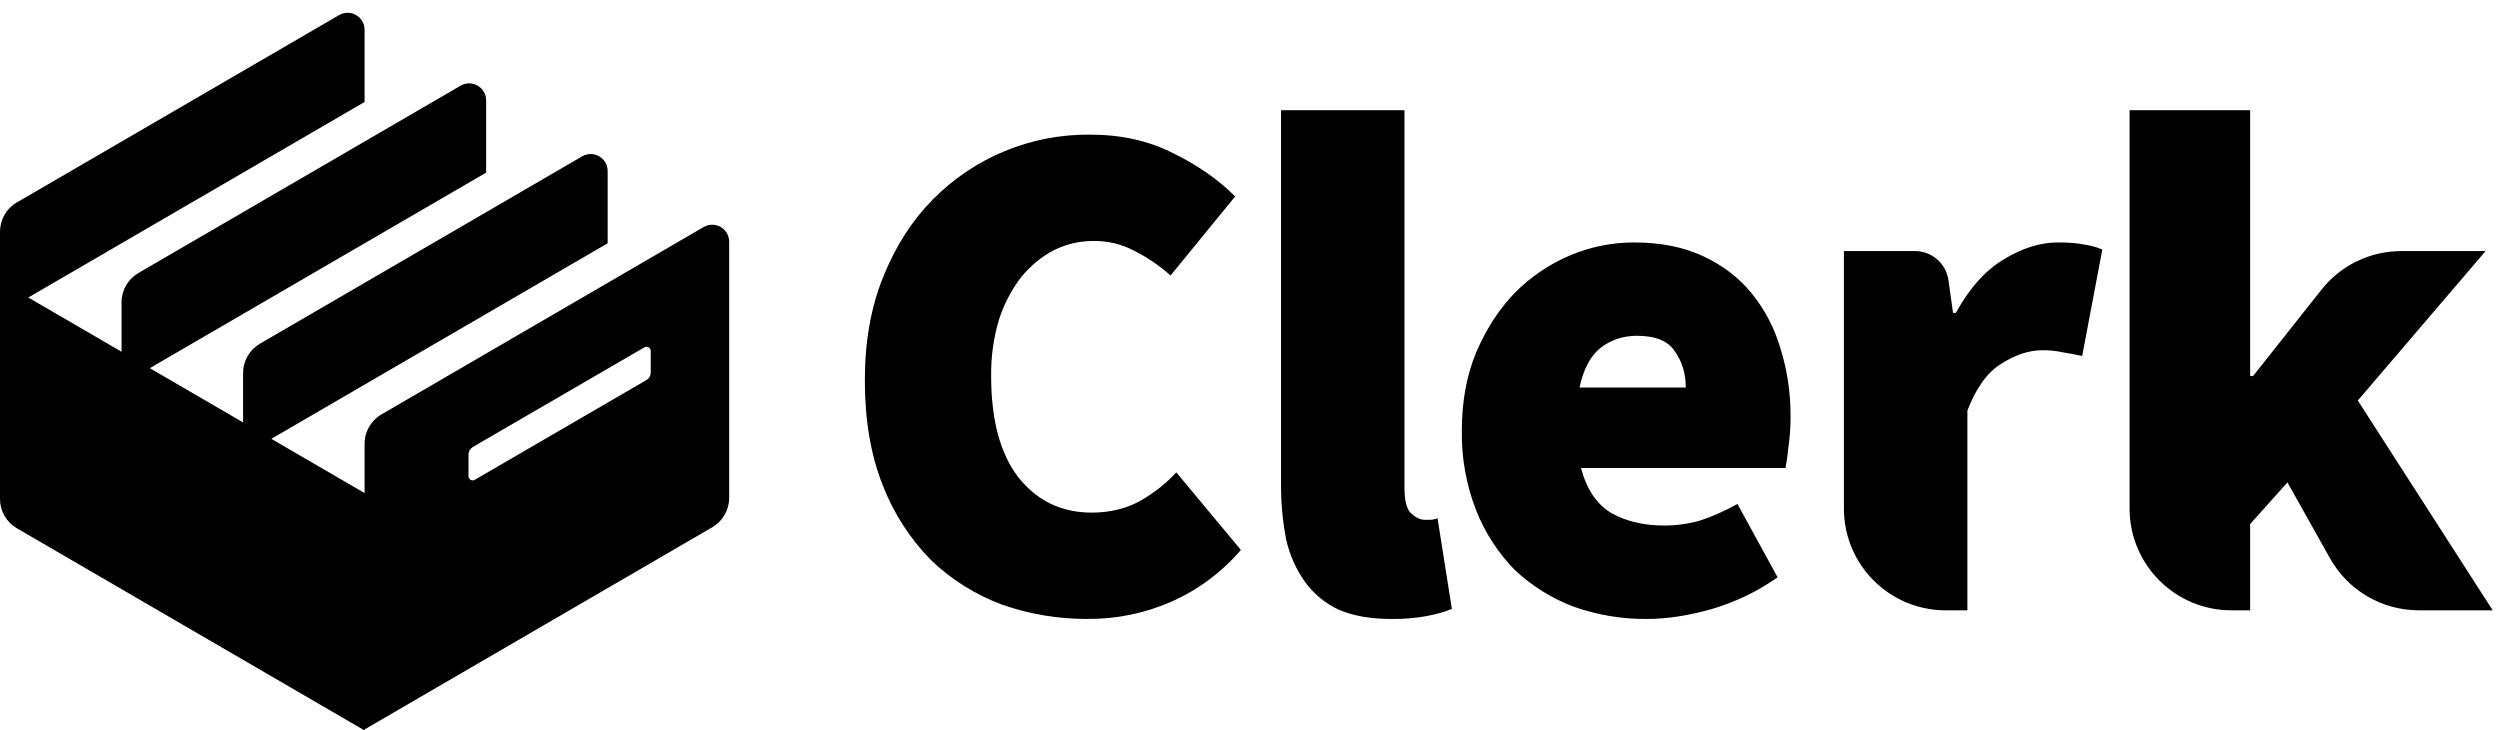
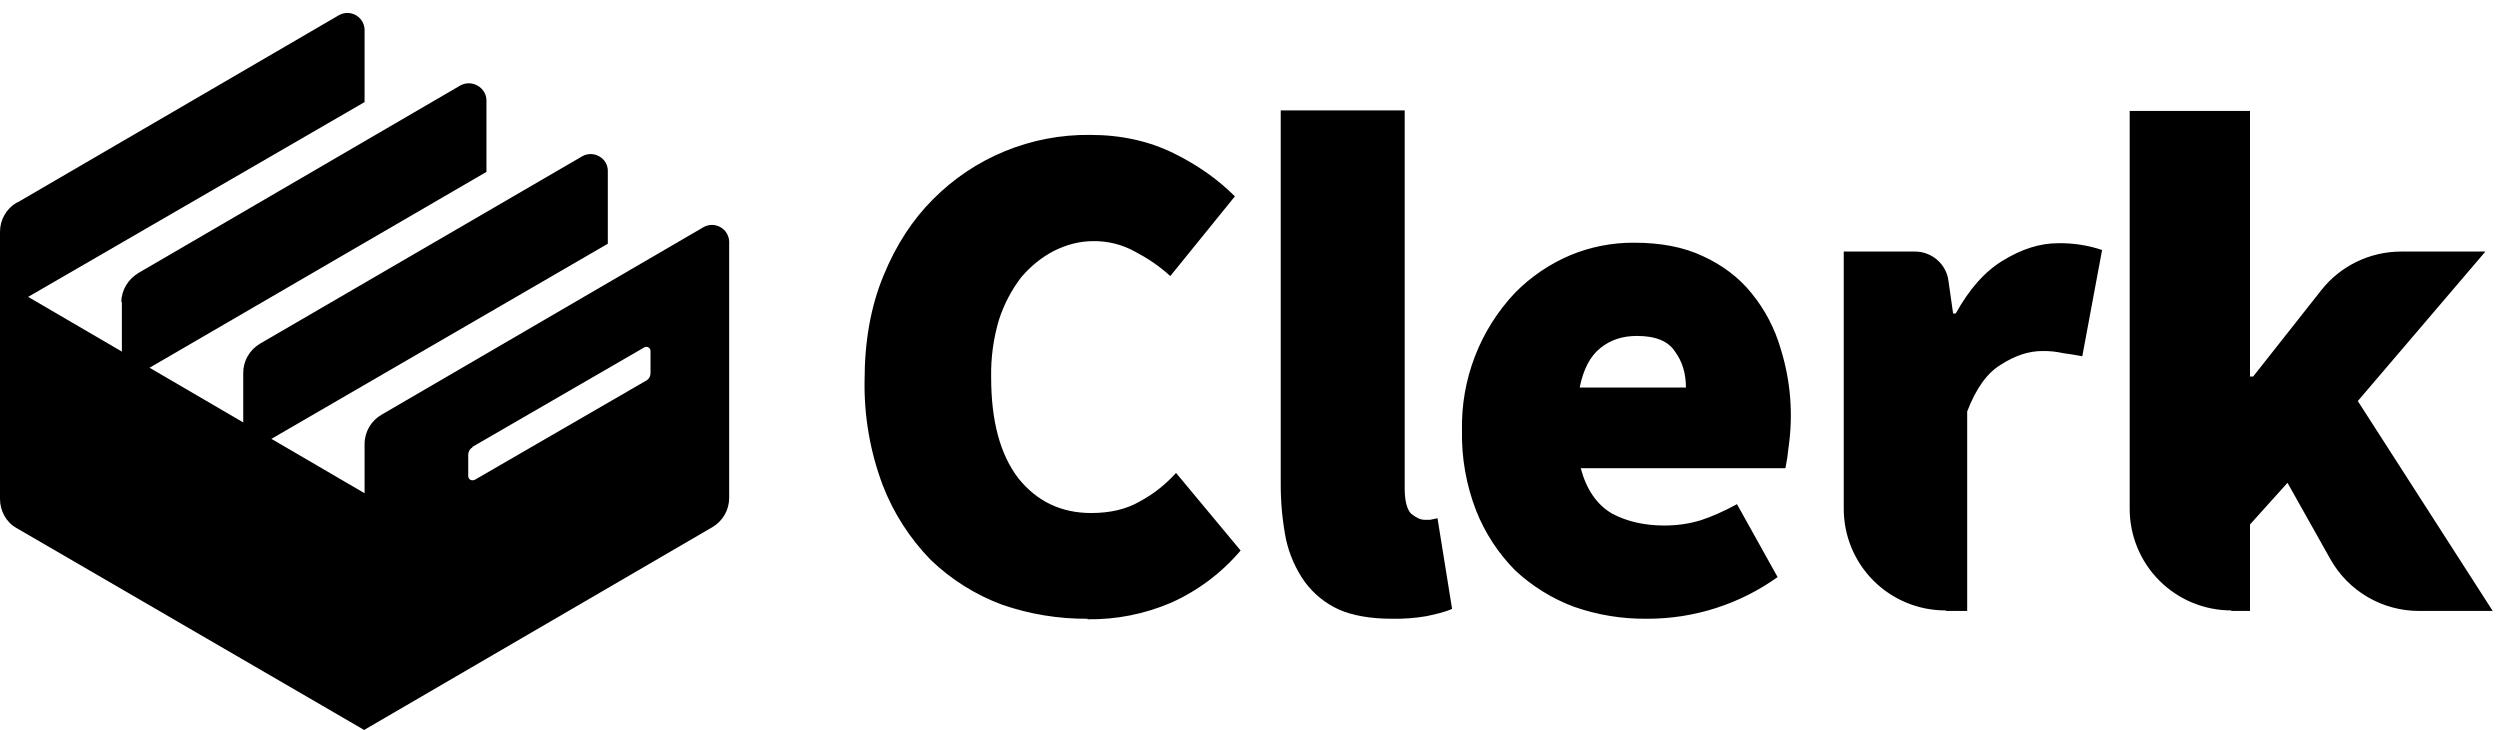
- <svg xmlns="http://www.w3.org/2000/svg" viewBox="0 0 48 14" fill="currentColor">
-   <path fill-rule="evenodd" clip-rule="evenodd" d="M.324 3.886A.651.651 0 0 0 0 4.449V9.58c0 .232.123.447.324.563L7 14.025v-.02l6.676-3.882A.651.651 0 0 0 14 9.56V4.64a.326.326 0 0 0-.49-.281L7.325 7.956A.651.651 0 0 0 7 8.518v.949L.543 5.712 7 1.958V.57A.326.326 0 0 0 6.51.29L.325 3.886Zm8.751 4.7a.163.163 0 0 0-.08.14v.416c0 .063.067.102.121.07l3.297-1.916a.163.163 0 0 0 .081-.141v-.416a.081.081 0 0 0-.122-.07L9.075 8.584Z" />
-   <path d="M4.667 7.162c0-.232.123-.446.324-.563l6.186-3.597c.218-.126.49.03.49.281v1.388l-7 4.07V7.16ZM2.333 5.805c0-.232.124-.446.324-.563l6.187-3.597c.217-.126.49.03.49.282v1.387l-7 4.07V5.805ZM20.877 11.884c-.57 0-1.117-.092-1.64-.276a3.982 3.982 0 0 1-1.364-.856 4.24 4.24 0 0 1-.924-1.434c-.23-.58-.344-1.251-.344-2.015 0-.754.12-1.42.358-2 .239-.589.556-1.08.95-1.476a4.18 4.18 0 0 1 3.019-1.242c.597 0 1.13.12 1.598.359.469.23.864.506 1.185.828l-1.24 1.517c-.22-.193-.45-.35-.689-.469a1.607 1.607 0 0 0-.8-.193c-.266 0-.518.06-.757.18-.23.119-.436.29-.62.51a2.72 2.72 0 0 0-.427.814 3.632 3.632 0 0 0-.152 1.09c0 .846.175 1.494.524 1.945.358.45.827.676 1.405.676.35 0 .657-.074.924-.22.275-.157.51-.341.702-.553l1.24 1.49a3.766 3.766 0 0 1-1.336.994 3.921 3.921 0 0 1-1.612.33ZM26.719 11.884c-.405 0-.745-.06-1.02-.18a1.686 1.686 0 0 1-.648-.538 2.264 2.264 0 0 1-.358-.814 5.433 5.433 0 0 1-.097-1.062V2.116h2.37v7.257c0 .239.042.4.125.483.092.082.179.124.262.124h.11c.037 0 .082-.01.138-.028l.275 1.739c-.128.055-.29.1-.482.137a3.505 3.505 0 0 1-.675.056ZM31.622 11.884a4.1 4.1 0 0 1-1.405-.235 3.403 3.403 0 0 1-1.13-.703 3.429 3.429 0 0 1-.744-1.145 4.027 4.027 0 0 1-.276-1.532c0-.56.092-1.062.276-1.504.193-.45.44-.832.744-1.145a3.283 3.283 0 0 1 1.06-.717 3.144 3.144 0 0 1 1.227-.248c.506 0 .947.087 1.323.262.377.175.69.414.937.717a3 3 0 0 1 .552 1.062c.128.405.193.837.193 1.297 0 .212-.014.41-.042.593a3.805 3.805 0 0 1-.055.4h-3.927c.11.414.307.704.592.87.285.156.62.234 1.006.234.239 0 .469-.032.69-.096.229-.074.468-.18.716-.318l.771 1.408c-.376.266-.794.469-1.254.607-.45.128-.868.193-1.254.193ZM30.327 7.44h2.04c0-.266-.07-.496-.207-.69-.129-.202-.372-.303-.73-.303-.267 0-.501.078-.703.235-.193.156-.326.409-.4.758ZM37.357 11.718a1.953 1.953 0 0 1-1.954-1.953V4.82h1.363c.325 0 .6.24.645.562l.087.625h.055c.257-.47.56-.81.91-1.021.358-.221.707-.331 1.047-.331.211 0 .381.013.51.041.128.018.243.05.344.097l-.386 2.041a6.468 6.468 0 0 0-.372-.069 1.667 1.667 0 0 0-.4-.04c-.247 0-.51.086-.785.261-.266.166-.482.465-.647.897v3.835h-.417ZM42.841 11.718a1.954 1.954 0 0 1-1.953-1.953V2.116h2.315v5.105h.055l1.315-1.66c.37-.468.934-.74 1.531-.74h1.619L45.27 7.69l2.59 4.028h-1.419a1.954 1.954 0 0 1-1.704-.997l-.818-1.459-.716.8v1.656h-.362Z" />
+ <svg xmlns="http://www.w3.org/2000/svg" fill="currentColor" viewBox="0 0 48 14">
+   <path fill-rule="evenodd" d="M.32 3.89a.65.65 0 0 0-.32.56v5.13c0 .23.12.45.32.56L7 14.02v-.01l6.68-3.89a.65.65 0 0 0 .32-.56V4.64a.33.33 0 0 0-.49-.28l-6.18 3.6a.65.65 0 0 0-.33.56v.95L.54 5.7 7 1.96V.57a.33.33 0 0 0-.49-.28L.33 3.89Zm8.75 4.7a.16.16 0 0 0-.08.14v.41c0 .07.07.1.13.07l3.3-1.91a.16.16 0 0 0 .07-.14v-.42a.08.08 0 0 0-.12-.07l-3.3 1.91Z" clip-rule="evenodd" />
+   <path d="M4.67 7.16c0-.23.12-.44.32-.56L11.18 3c.21-.12.49.03.49.28v1.4l-7 4.06V7.16ZM2.33 5.8c0-.23.13-.44.33-.56l6.18-3.6c.22-.12.5.04.5.29V3.3l-7 4.07V5.8Zm18.55 6.08a4.9 4.9 0 0 1-1.64-.27 3.98 3.98 0 0 1-1.37-.86 4.24 4.24 0 0 1-.92-1.43 5.44 5.44 0 0 1-.35-2.02c0-.75.12-1.42.36-2 .24-.59.56-1.08.95-1.47a4.18 4.18 0 0 1 3.02-1.24c.6 0 1.13.12 1.6.35.47.23.86.51 1.18.83L22.47 5.3c-.22-.2-.45-.35-.68-.47a1.6 1.6 0 0 0-.8-.2c-.27 0-.52.07-.76.19-.23.12-.44.29-.62.5a2.72 2.72 0 0 0-.43.82 3.63 3.63 0 0 0-.15 1.1c0 .84.17 1.48.52 1.94.36.45.83.67 1.4.67.36 0 .67-.07.93-.22.28-.15.51-.34.7-.55l1.24 1.49a3.77 3.77 0 0 1-1.33 1 3.92 3.92 0 0 1-1.61.32Zm5.84 0c-.4 0-.75-.06-1.02-.18a1.69 1.69 0 0 1-.65-.53 2.26 2.26 0 0 1-.36-.82 5.43 5.43 0 0 1-.1-1.06V2.12h2.38v7.25c0 .24.04.4.12.49.1.08.18.12.26.12h.11l.14-.03.28 1.74c-.13.06-.3.1-.49.14a3.5 3.5 0 0 1-.67.05Zm4.9 0a4.1 4.1 0 0 1-1.4-.23 3.4 3.4 0 0 1-1.13-.7 3.43 3.43 0 0 1-.75-1.15 4.03 4.03 0 0 1-.27-1.53 3.73 3.73 0 0 1 1.02-2.65 3.28 3.28 0 0 1 1.06-.72 3.14 3.14 0 0 1 1.22-.24c.51 0 .95.08 1.33.26.37.17.69.41.93.71a3 3 0 0 1 .56 1.07 4.28 4.28 0 0 1 .15 1.89 3.8 3.8 0 0 1-.06.4h-3.93c.11.41.31.7.6.87.28.15.62.23 1 .23.24 0 .47-.03.7-.1.22-.07.46-.18.7-.31l.78 1.4a4.29 4.29 0 0 1-2.5.8Zm-1.3-4.44h2.05c0-.27-.07-.5-.21-.69-.13-.2-.37-.3-.73-.3-.27 0-.5.07-.7.23-.2.16-.33.41-.4.76Zm7.04 4.28a1.95 1.95 0 0 1-1.96-1.96V4.83h1.37c.32 0 .6.24.64.56l.09.63h.05c.26-.47.56-.81.91-1.02.36-.22.71-.33 1.05-.33a2.5 2.5 0 0 1 .85.13l-.38 2.04a6.47 6.47 0 0 0-.37-.06 1.67 1.67 0 0 0-.4-.04c-.25 0-.51.08-.79.26-.27.16-.48.46-.65.9v3.83h-.41Zm5.48 0a1.95 1.95 0 0 1-1.95-1.96V2.13h2.31v5.1h.06l1.31-1.66c.37-.47.94-.74 1.53-.74h1.62L45.27 7.7l2.59 4.03h-1.42a1.95 1.95 0 0 1-1.7-1l-.82-1.46-.72.8v1.66h-.36Z" />
</svg>
